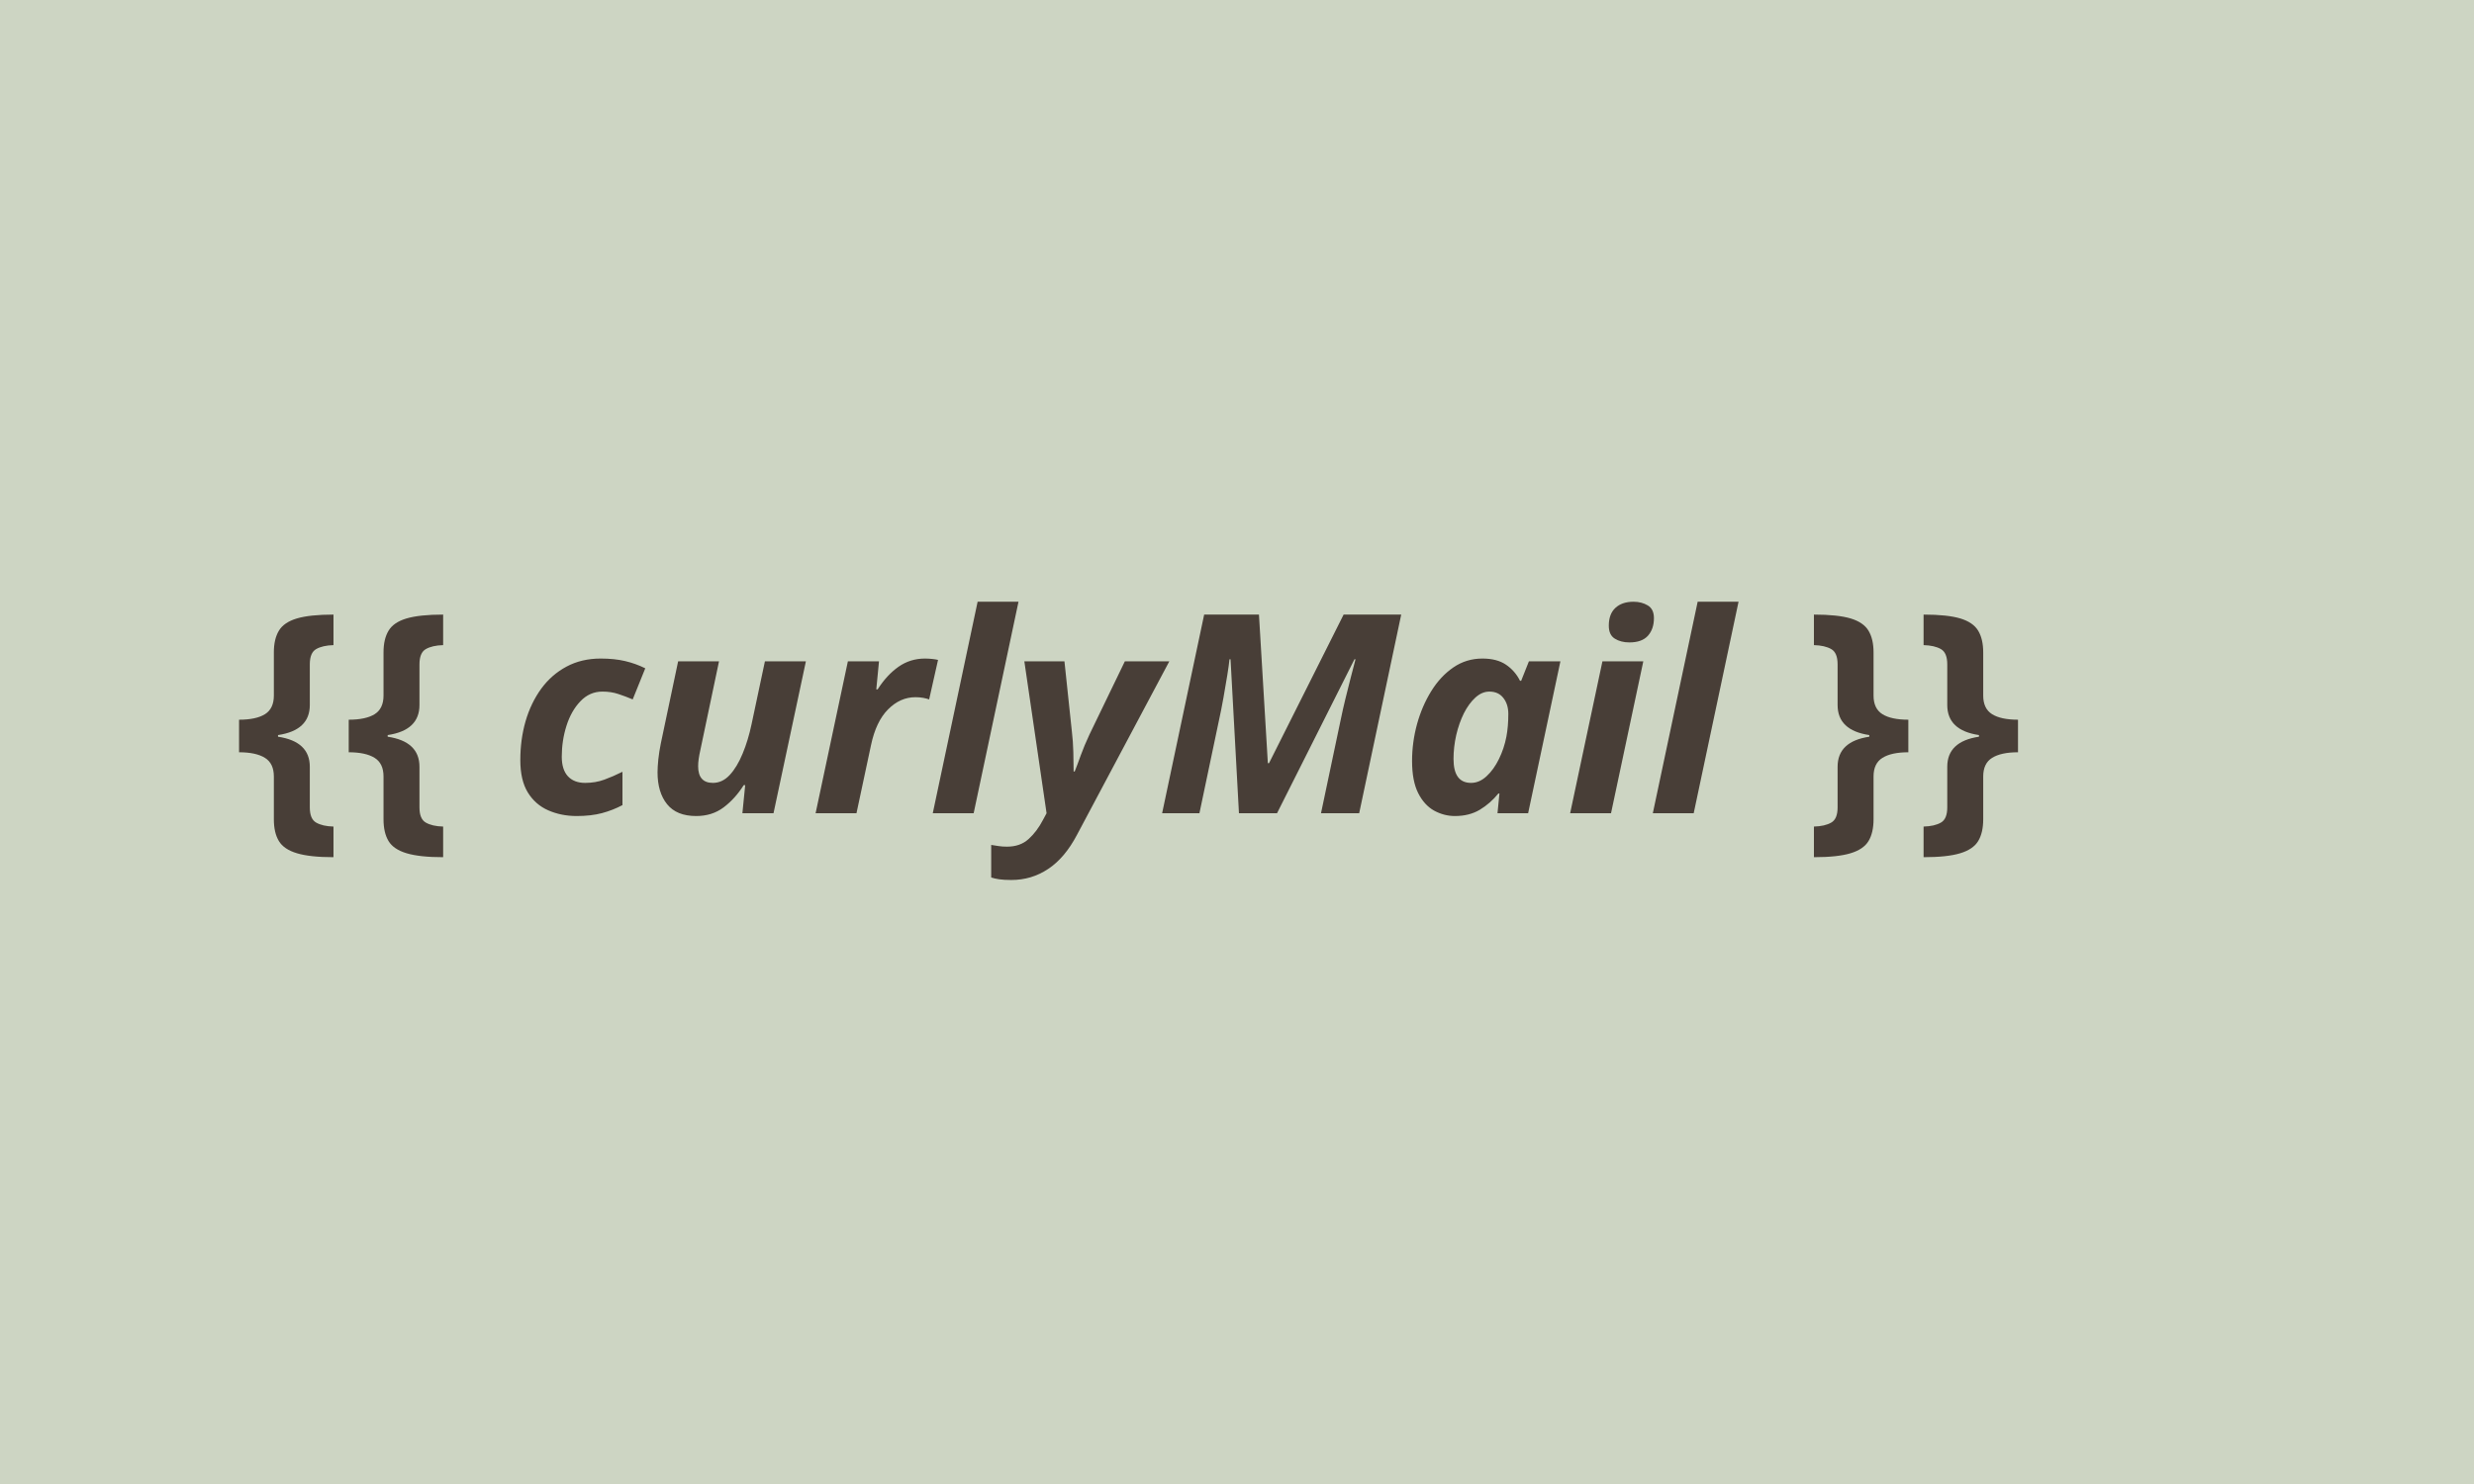
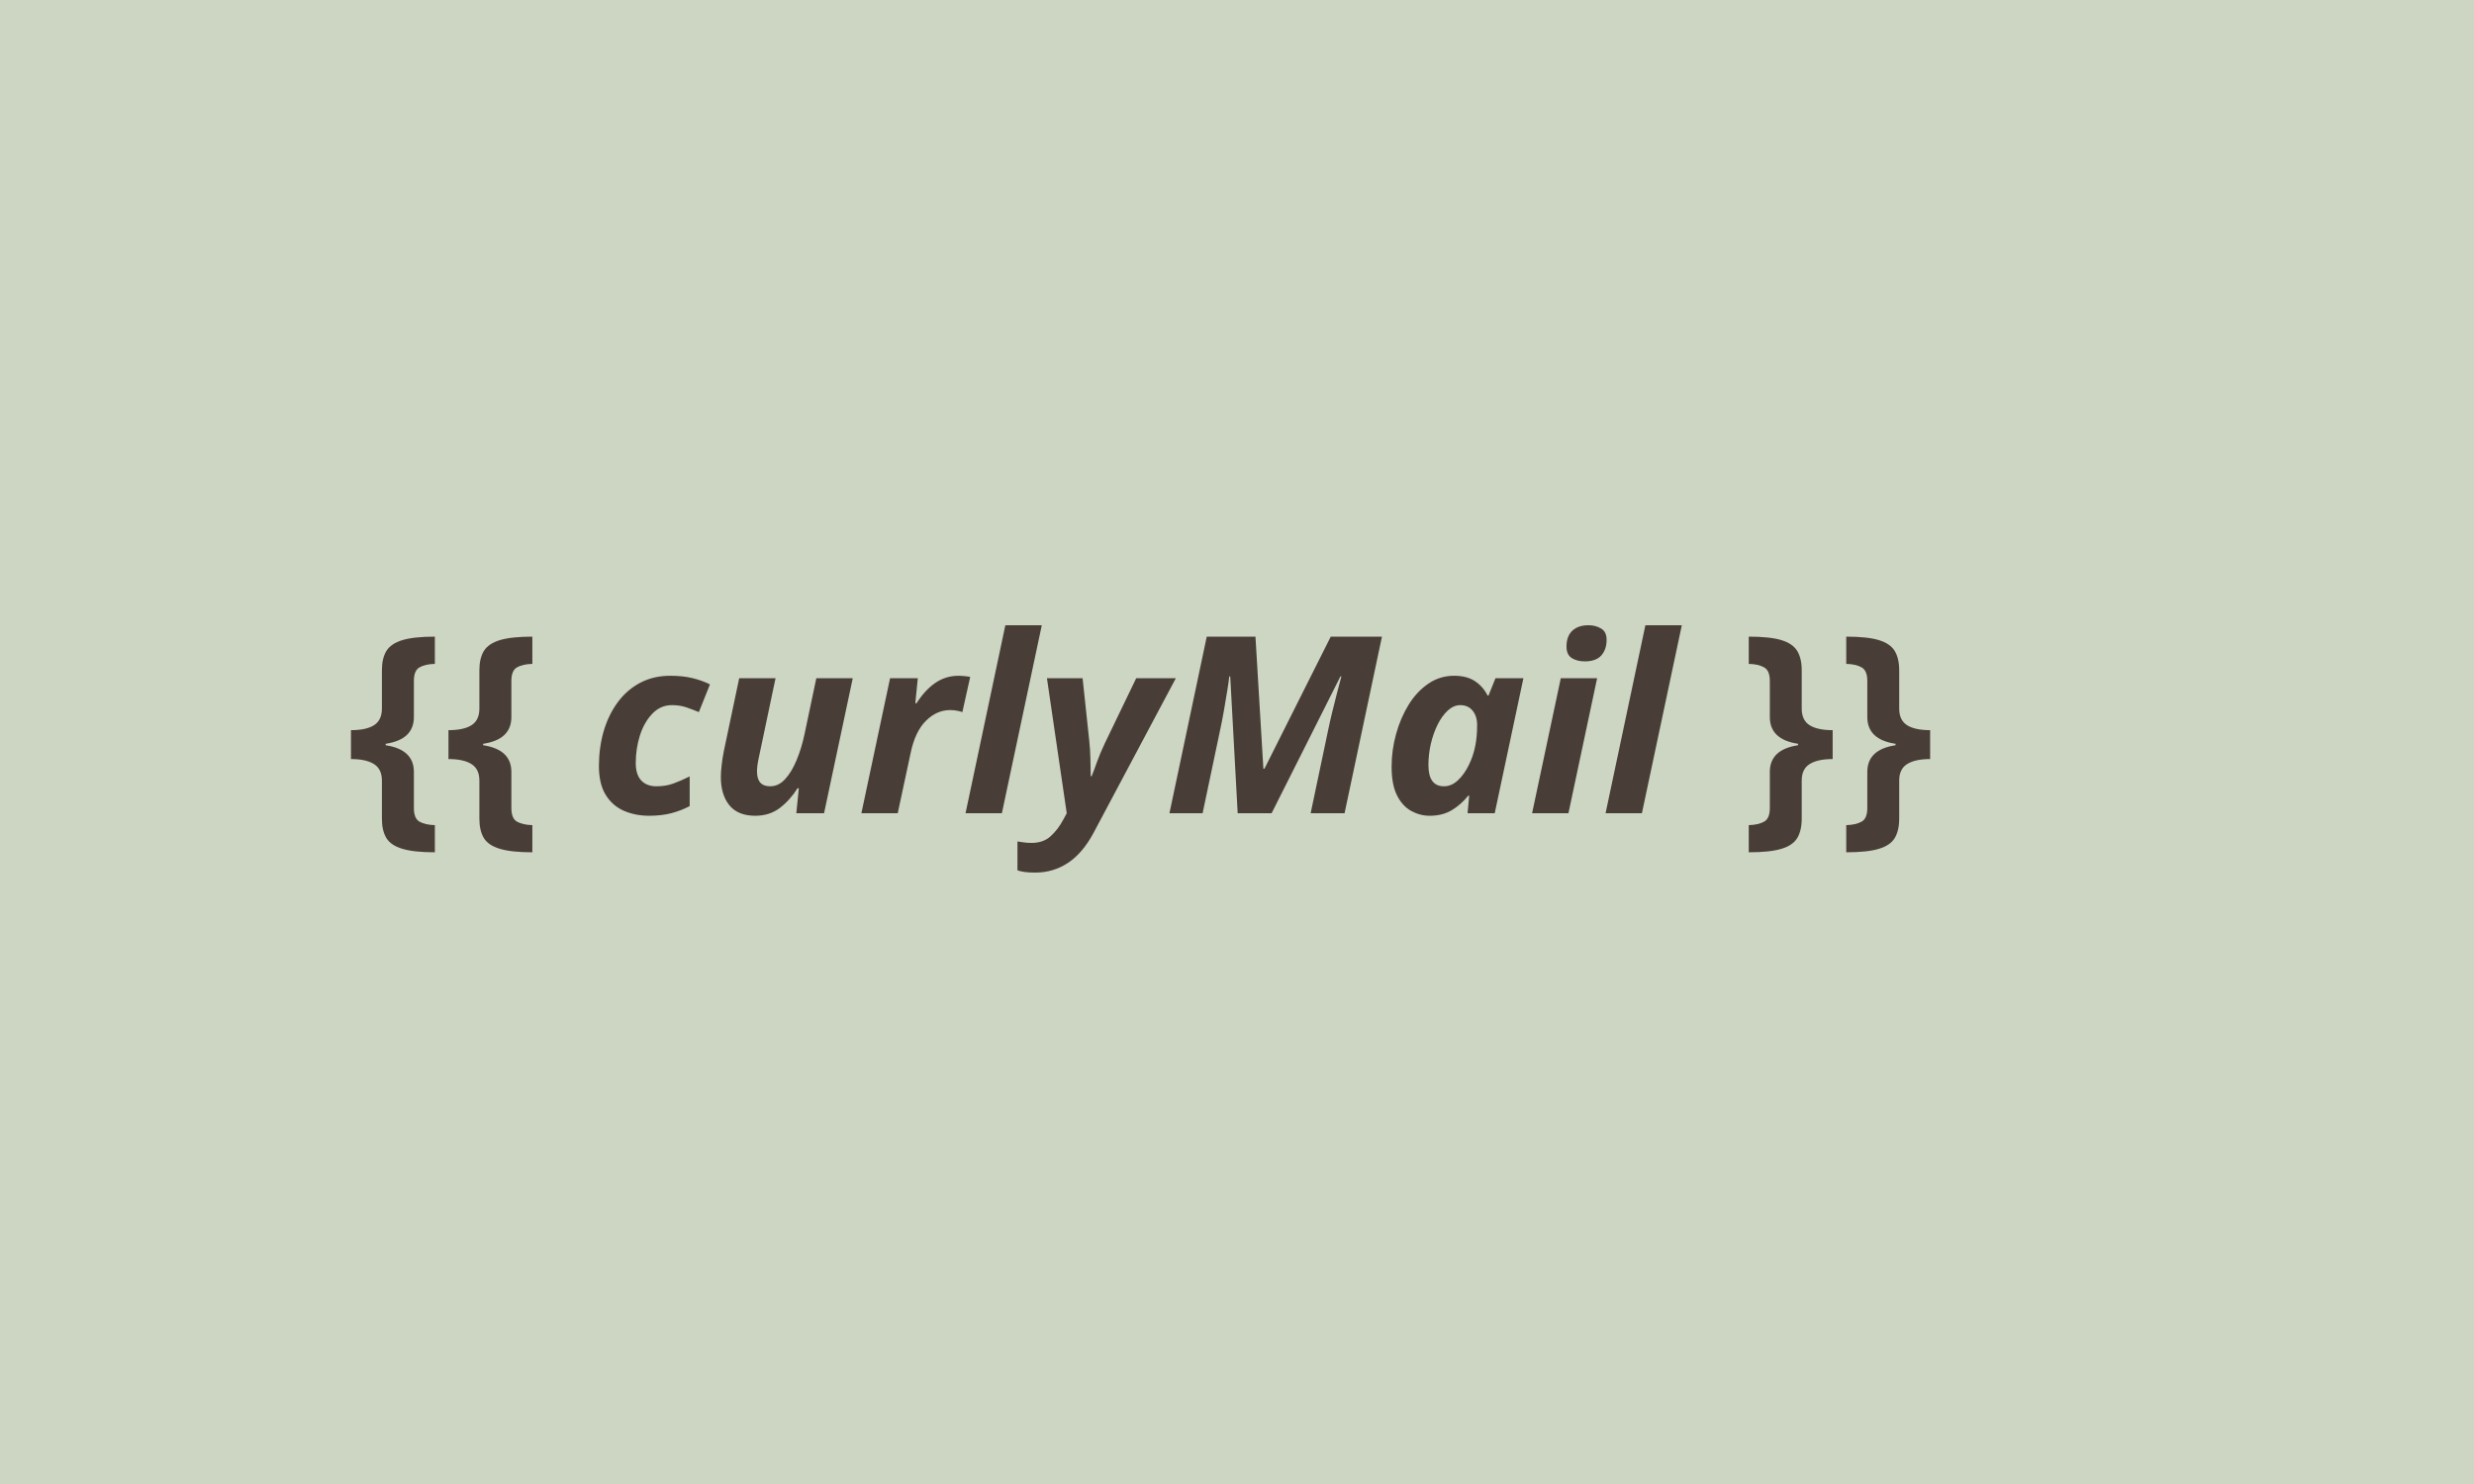
- <svg xmlns="http://www.w3.org/2000/svg" version="1.1" width="400" height="240" id="svg2">
+ <svg xmlns="http://www.w3.org/2000/svg" id="svg2" height="240" width="400" version="1.1">
  <defs id="defs4" />
-   <g transform="translate(0,-812.3622)" id="layer1">
-     <g transform="matrix(0.4535061,0,0,0.4535061,-155.6137,643.9154)" id="text2985" style="font-size:146.099px;font-style:normal;font-weight:normal;line-height:125%;letter-spacing:0px;word-spacing:0px;fill:#000000;fill-opacity:1;stroke:none;font-family:Sans" />
+   <g id="layer1" transform="translate(0,-812.3622)">
+     <g style="font-size:146.099px;font-style:normal;font-weight:normal;line-height:125%;letter-spacing:0px;word-spacing:0px;fill:#000000;fill-opacity:1;stroke:none;font-family:Sans" id="text2985" transform="matrix(0.4535061,0,0,0.4535061,-155.6137,643.9154)" />
  </g>
-   <rect style="opacity:1;fill:#cdd5c3;fill-opacity:1;stroke:none;stroke-width:3;stroke-linecap:round;stroke-miterlimit:4;stroke-dasharray:none;stroke-dashoffset:0;stroke-opacity:1" id="rect4154" width="400" height="240" x="0" y="0" />
-   <text xml:space="preserve" style="font-style:normal;font-variant:normal;font-weight:900;font-stretch:normal;font-size:45px;line-height:125%;font-family:Overlock;-inkscape-font-specification:'Overlock Heavy';text-align:center;letter-spacing:0px;word-spacing:0px;text-anchor:middle;fill:#483e37;fill-opacity:1;stroke:none;stroke-width:1px;stroke-linecap:butt;stroke-linejoin:miter;stroke-opacity:1" x="200.012" y="131.52" id="text4148">
-     <tspan id="tspan4150" x="200.012" y="131.52" dx="0 -7.818 0 0 0 0 0 0 0 0 0 0 0 0 -6.515">{{ <tspan style="font-style:italic;font-variant:normal;font-weight:900;font-stretch:normal;font-family:Overlock;-inkscape-font-specification:'Overlock Heavy Italic';fill:#483e37;fill-opacity:1" id="tspan4152" dx="-3 0 0 0 0 0 -1">curlyMail</tspan> }}</tspan>
+   <rect y="0" x="0" height="240" width="400" id="rect4154" style="opacity:1;fill:#cdd5c3;fill-opacity:1;stroke:none;stroke-width:3;stroke-linecap:round;stroke-miterlimit:4;stroke-dasharray:none;stroke-dashoffset:0;stroke-opacity:1" />
+   <text id="text4148" y="131.52" x="200.012" style="font-style:normal;font-variant:normal;font-weight:900;font-stretch:normal;font-size:40px;line-height:125%;font-family:Overlock;-inkscape-font-specification:'Overlock Heavy';text-align:center;letter-spacing:0px;word-spacing:0px;text-anchor:middle;fill:#483e37;fill-opacity:1;stroke:none;stroke-width:1px;stroke-linecap:butt;stroke-linejoin:miter;stroke-opacity:1;" xml:space="preserve">
+     <tspan dx="0 -7.818 0 0 0 0 0 0 0 0 0 0 0 0 -6.515" y="131.52" x="200.012" id="tspan4150">{{ <tspan dx="-3 0 0 0 0 0 -1" id="tspan4152" style="font-style:italic;font-variant:normal;font-weight:900;font-stretch:normal;font-family:Overlock;-inkscape-font-specification:'Overlock Heavy Italic';fill:#483e37;fill-opacity:1;font-size:40px;">curlyMail</tspan> }}</tspan>
  </text>
</svg>
